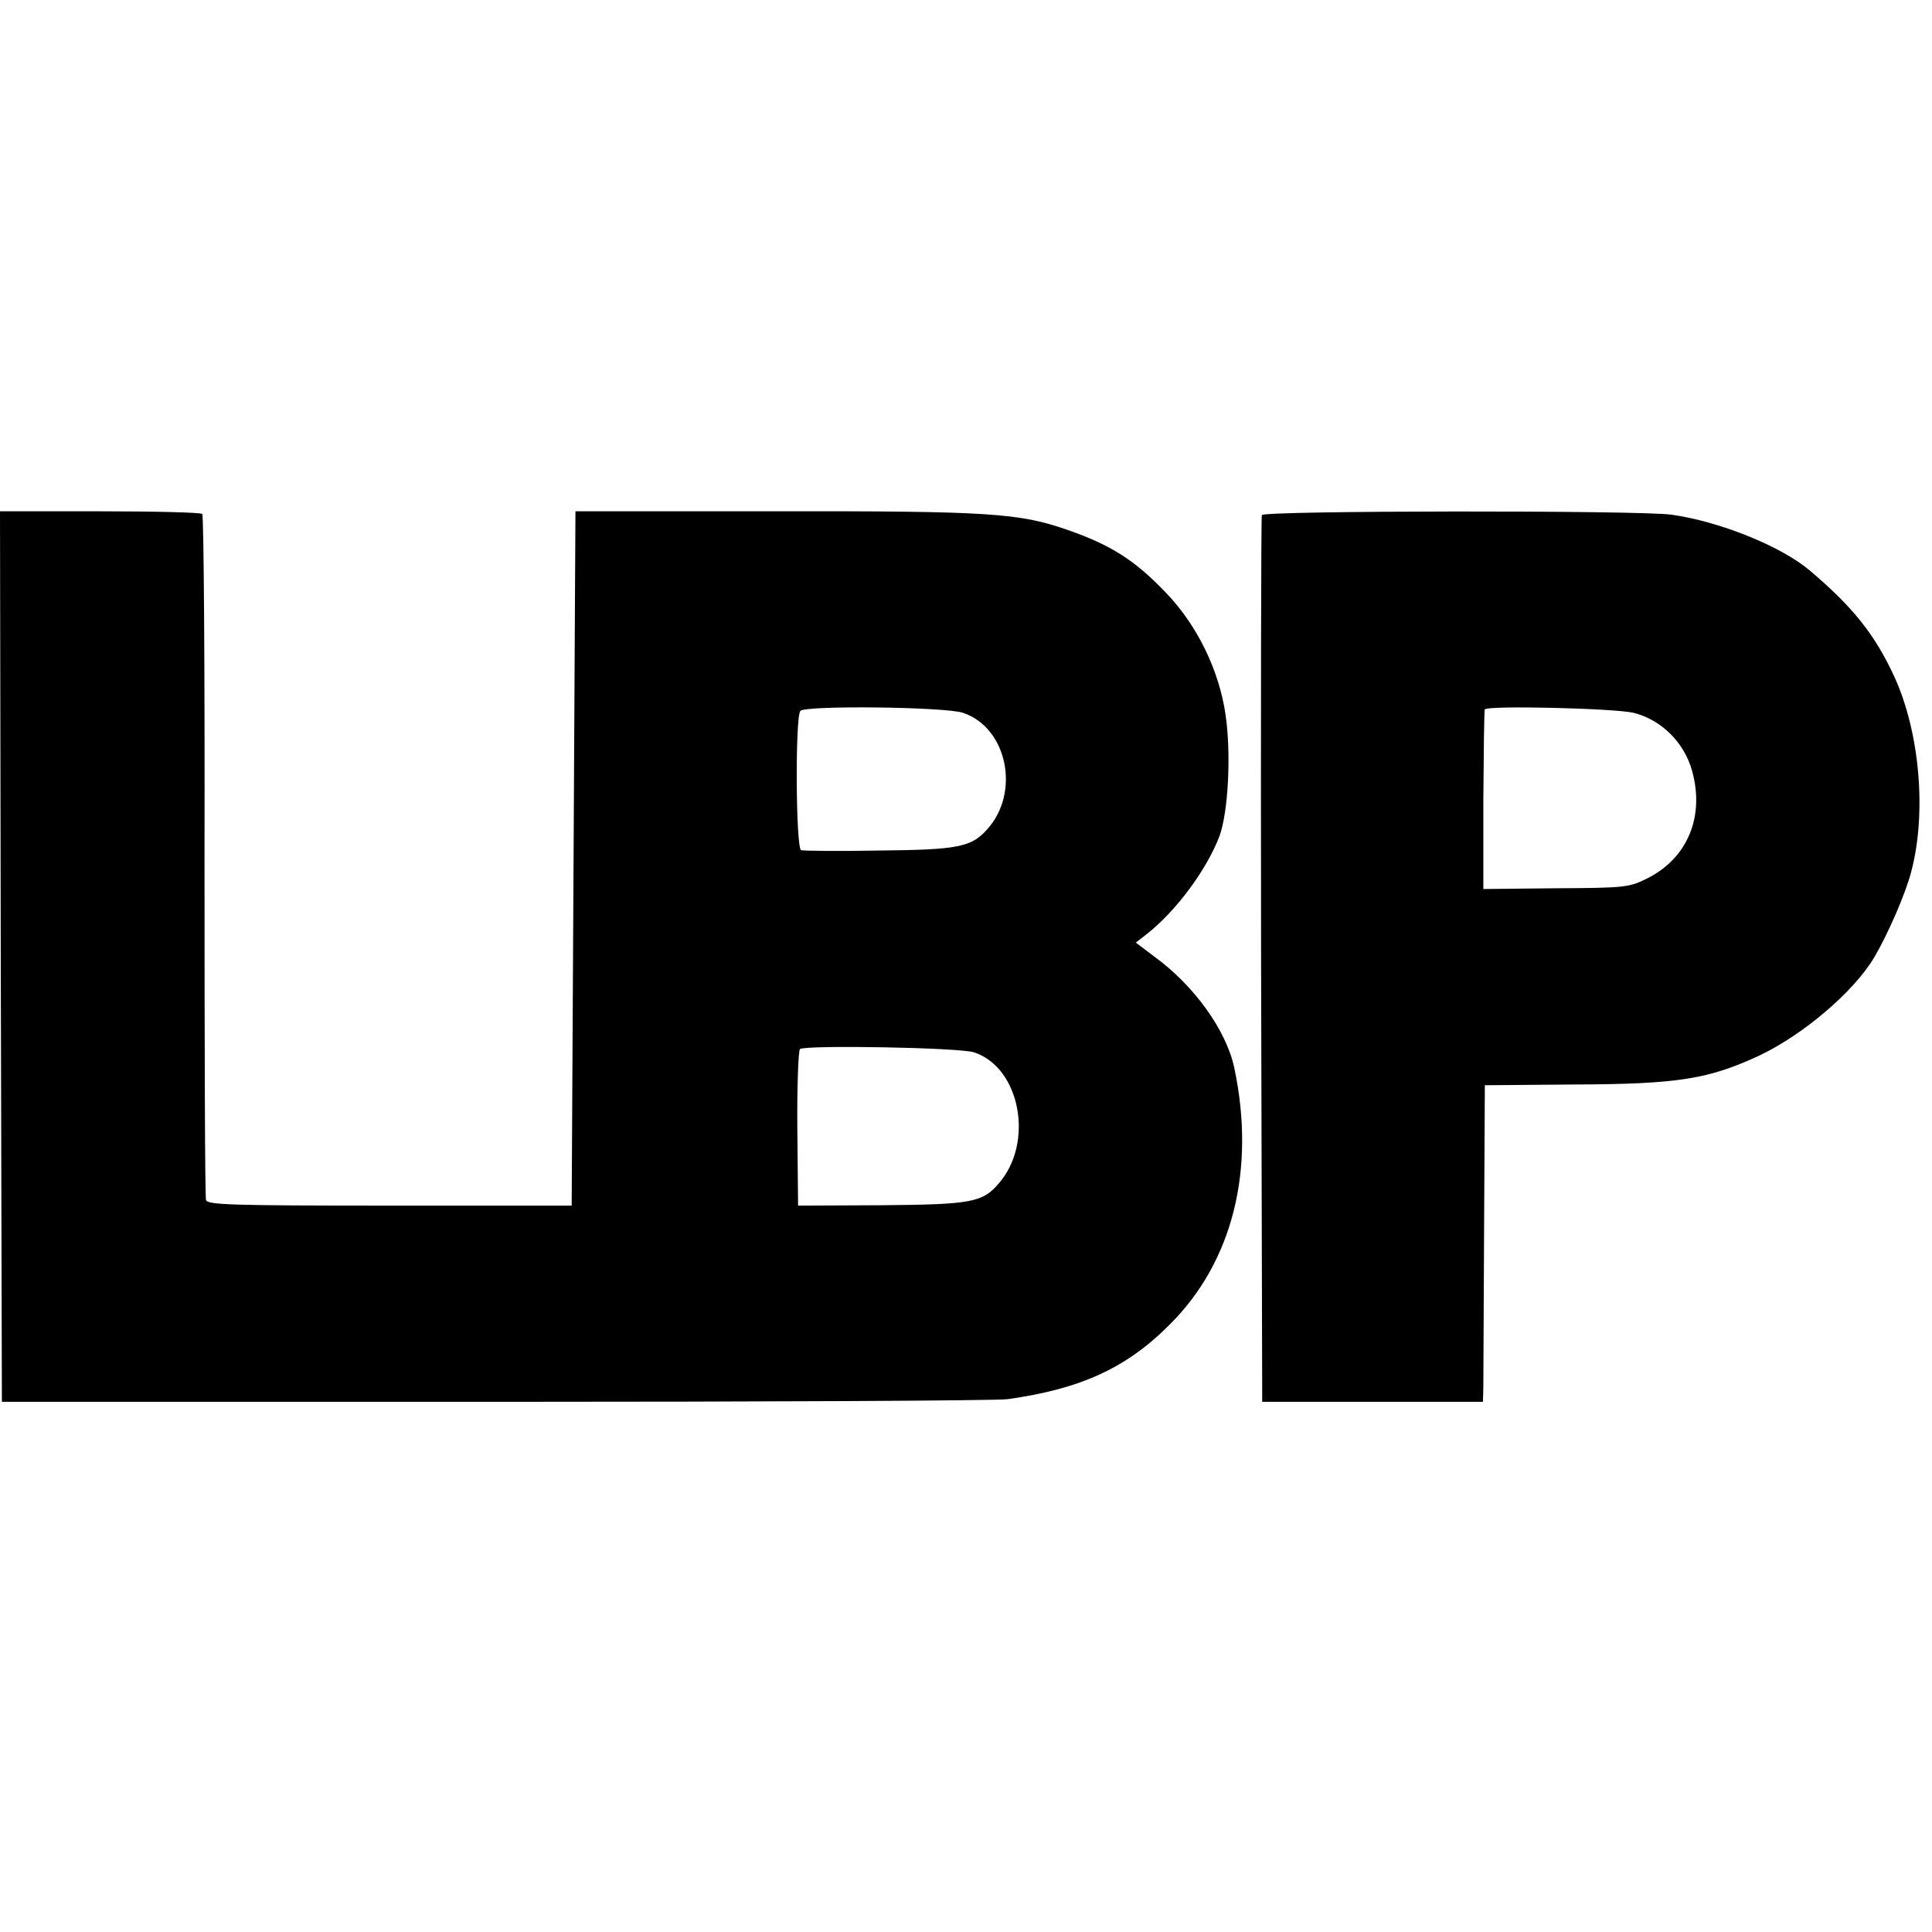
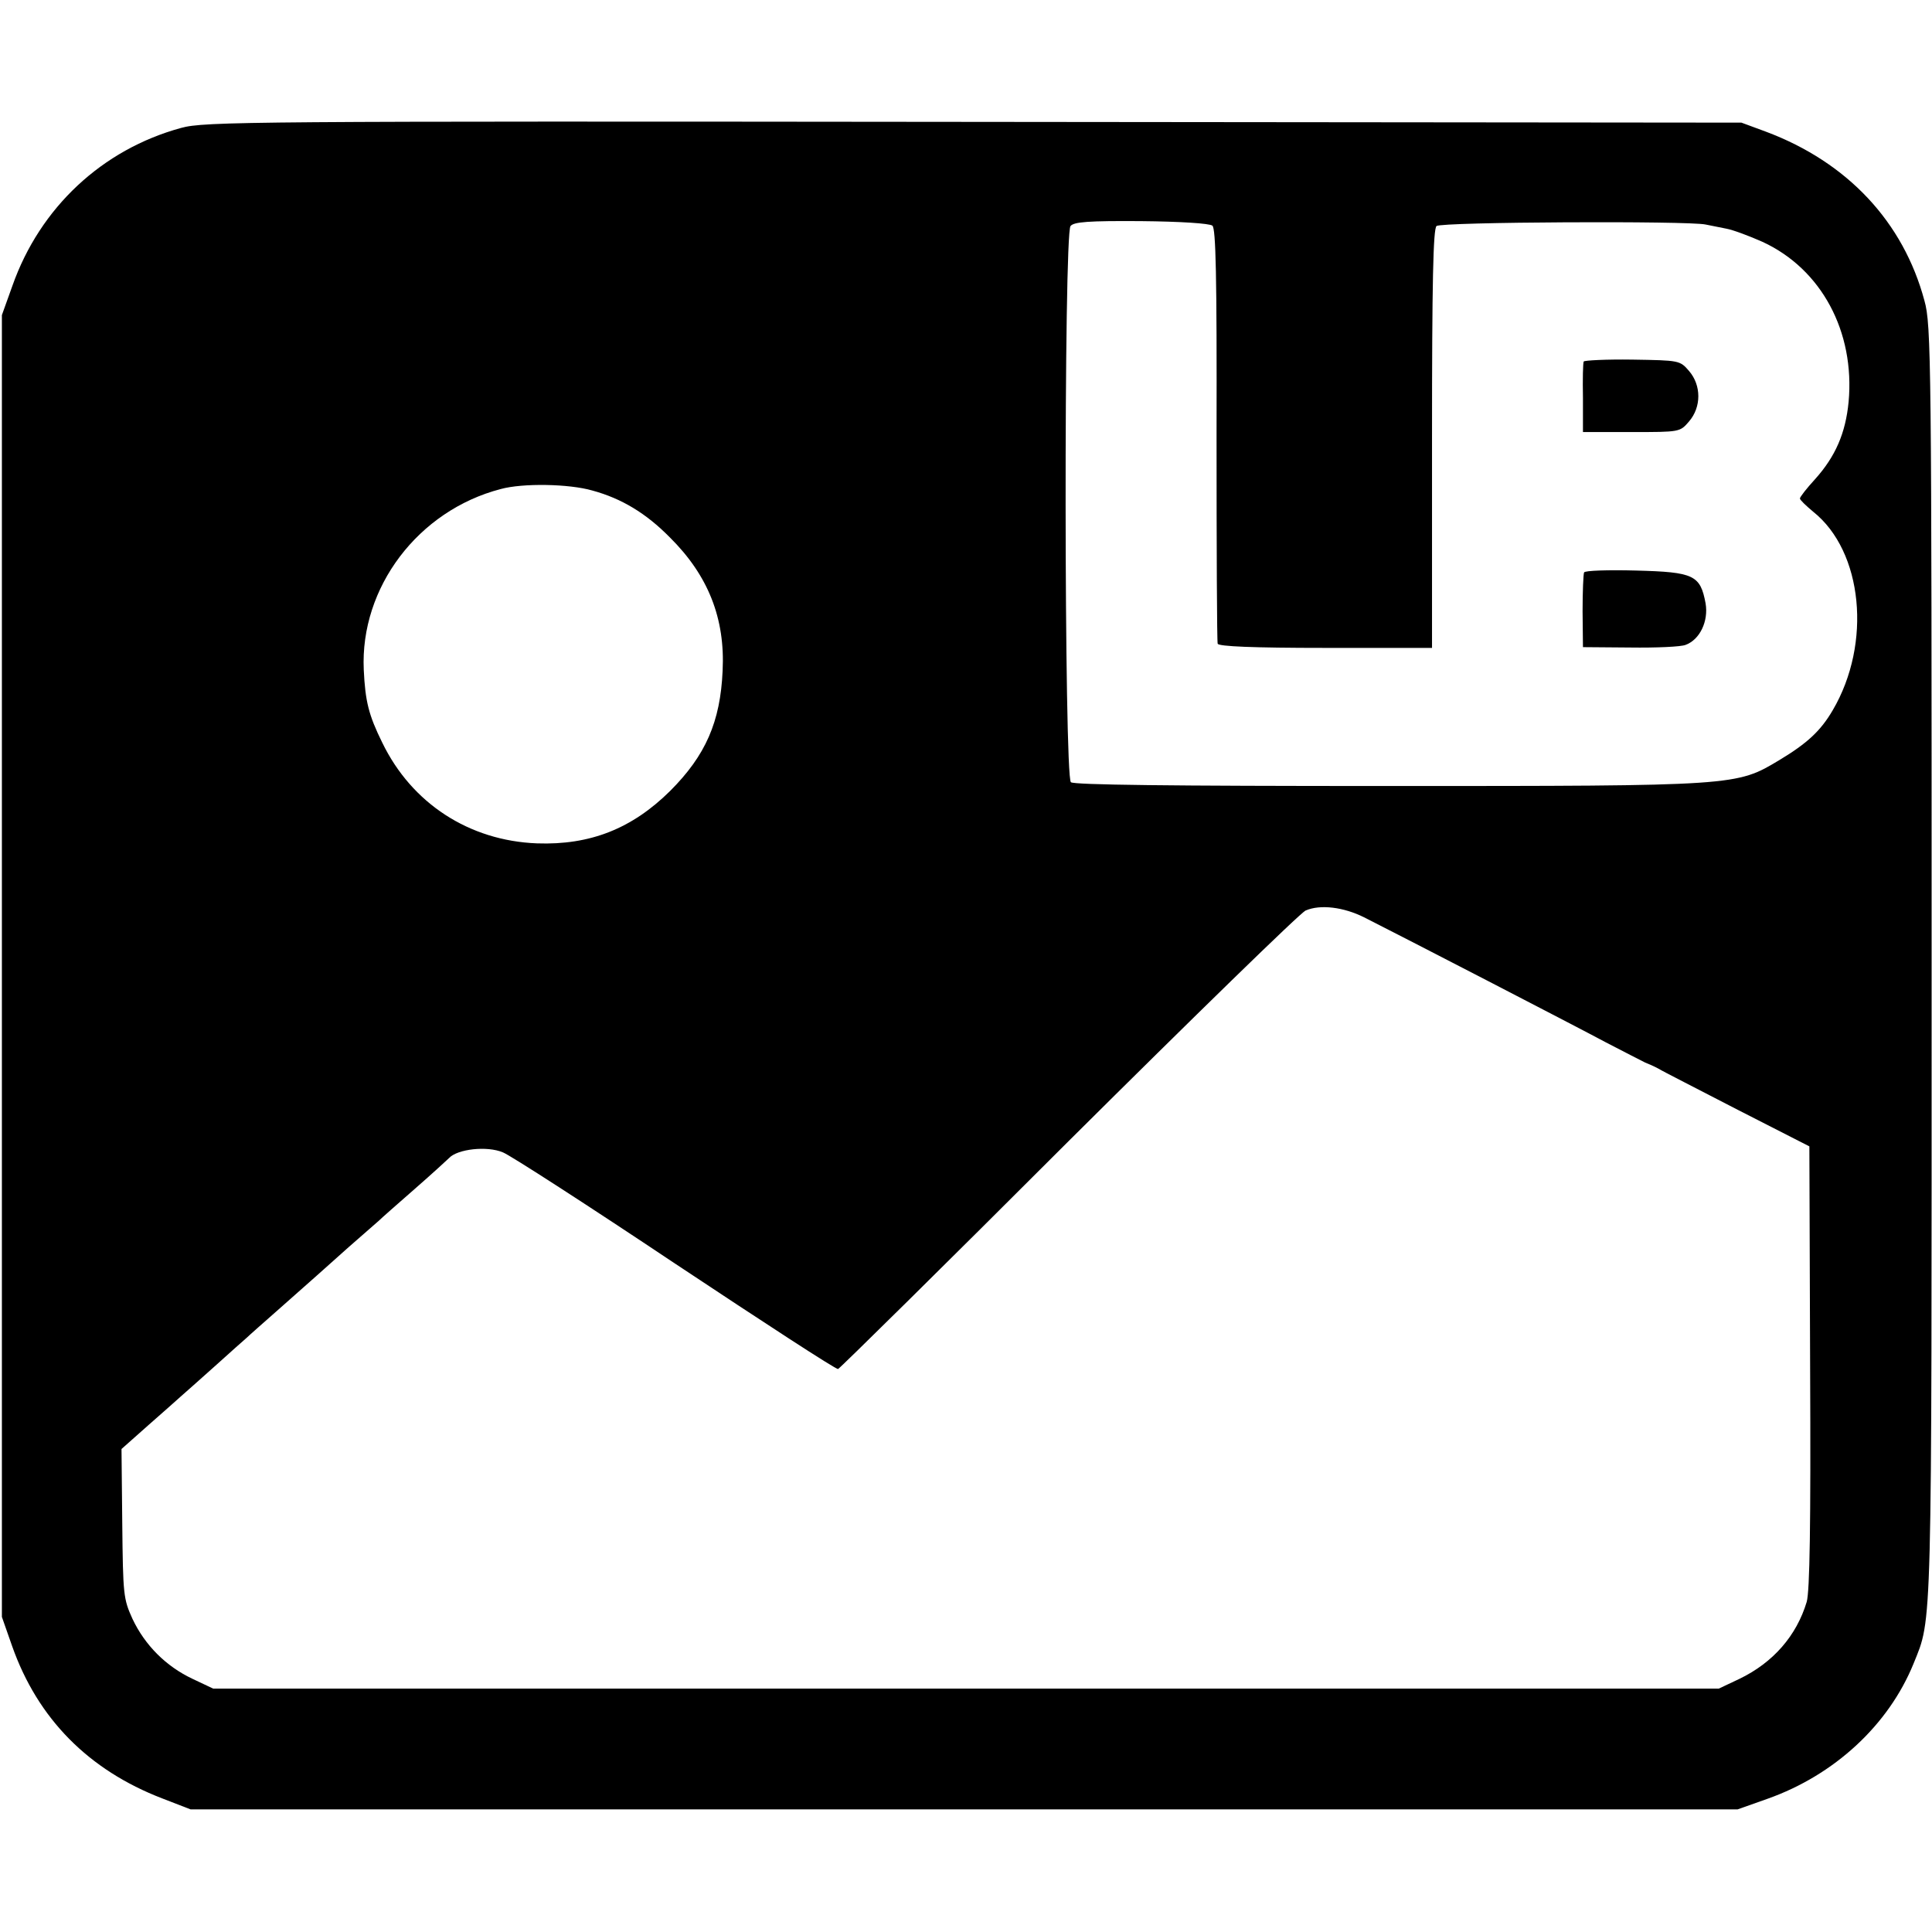
<svg xmlns="http://www.w3.org/2000/svg" version="1.0" width="512pt" height="512pt" viewBox="0 0 512 512" preserveAspectRatio="xMidYMid meet">
  <g transform="translate(0,512) scale(0.1,-0.1)" fill="#000000" stroke="none">
-     <path d="M2 2585 l3 -1180 1305 0 c718 0 1330 3 1360 7 193 27 315 82 430 198 167 166 228 411 171 680 -21 99 -106 218 -212 295 l-49 37 27 21 c80 62 162 174 195 262 23 64 31 216 16 320 -17 119 -76 239 -158 324 -82 86 -146 127 -262 167 -126 44 -206 50 -773 49 l-530 0 -5 -920 -5 -920 -483 0 c-420 0 -483 2 -486 15 -3 8 -4 419 -4 913 1 494 -2 901 -6 905 -4 4 -127 7 -272 7 l-264 0 2 -1180z m2550 646 c117 -39 153 -211 64 -309 -42 -47 -77 -54 -286 -56 -107 -2 -200 -1 -207 1 -14 5 -16 352 -2 369 12 15 383 11 431 -5z m30 -900 c122 -41 159 -239 65 -347 -43 -51 -74 -56 -312 -58 l-220 -1 -2 205 c-1 113 3 207 7 210 19 11 425 4 462 -9z" />
-     <path d="M3344 3755 c-2 -5 -3 -536 -2 -1180 l3 -1170 293 0 292 0 1 40 c0 22 1 211 2 420 l2 379 240 2 c271 1 353 14 488 77 116 55 250 169 304 260 37 63 83 169 98 227 41 155 23 367 -44 515 -52 113 -110 186 -226 284 -76 64 -238 129 -365 147 -87 12 -1082 11 -1086 -1z m985 -524 c73 -18 134 -78 155 -153 34 -121 -11 -231 -117 -285 -50 -25 -58 -26 -244 -27 l-192 -2 0 236 c1 129 2 237 4 240 7 11 342 3 394 -9z" />
+     <path d="M480 4781 c-209 -57 -374 -211 -447 -418 l-28 -78 0 -1725 0 -1725 27 -77 c68 -193 203 -329 398 -404 l75 -29 2050 0 2050 0 79 28 c178 63 321 196 387 358 50 124 48 60 48 1859 0 1597 -1 1689 -19 1753 -56 209 -204 367 -420 448 l-65 24 -2035 2 c-1918 2 -2039 1 -2100 -16z m2733 -259 c9 -8 12 -130 11 -554 0 -299 1 -548 3 -554 3 -7 92 -11 286 -11 l282 0 0 554 c0 415 3 557 12 564 12 11 668 14 713 4 14 -3 39 -8 55 -11 17 -3 60 -19 96 -35 156 -72 245 -238 228 -424 -8 -83 -35 -145 -89 -205 -22 -24 -40 -47 -40 -51 0 -4 16 -19 35 -35 132 -105 156 -349 52 -526 -32 -55 -68 -88 -141 -132 -115 -69 -111 -69 -1037 -69 -585 0 -832 3 -841 10 -18 15 -19 1452 -1 1474 9 11 47 14 187 13 105 -1 181 -6 189 -12z m-1643 -702 c77 -21 142 -60 205 -124 102 -101 147 -215 140 -354 -6 -135 -45 -224 -139 -318 -101 -100 -212 -144 -353 -139 -180 7 -332 106 -410 267 -36 73 -45 109 -49 193 -10 218 144 422 363 479 58 16 181 14 243 -4z m2045 -1131 c105 -53 554 -285 640 -331 50 -26 97 -50 105 -54 8 -3 24 -10 35 -16 11 -7 106 -55 210 -109 l190 -97 2 -584 c2 -424 -1 -594 -9 -623 -27 -90 -89 -161 -178 -204 l-55 -26 -1995 0 -1995 0 -55 26 c-70 33 -126 89 -159 159 -24 53 -25 63 -27 253 l-2 197 71 63 c39 34 78 69 87 77 9 8 50 44 90 80 40 36 78 70 84 75 6 6 47 42 90 80 44 39 87 77 96 85 9 8 47 42 84 75 38 33 74 65 80 70 6 6 49 44 96 85 47 41 87 78 90 81 22 24 101 33 143 15 20 -8 226 -141 458 -296 232 -154 425 -280 430 -278 5 2 280 273 611 604 332 330 614 605 628 611 39 17 101 9 155 -18z" />
+     <path d="M4197 4162 c-2 -4 -3 -47 -2 -97 l0 -90 129 0 c128 0 128 0 152 28 33 38 33 96 0 134 -24 28 -26 28 -150 30 -69 1 -127 -2 -129 -5z" />
+     <path d="M4198 3603 c-2 -4 -4 -51 -4 -103 l1 -95 125 -1 c69 -1 135 2 147 7 38 14 61 63 53 110 -14 75 -31 83 -184 87 -74 2 -136 0 -138 -5z" />
  </g>
</svg>
